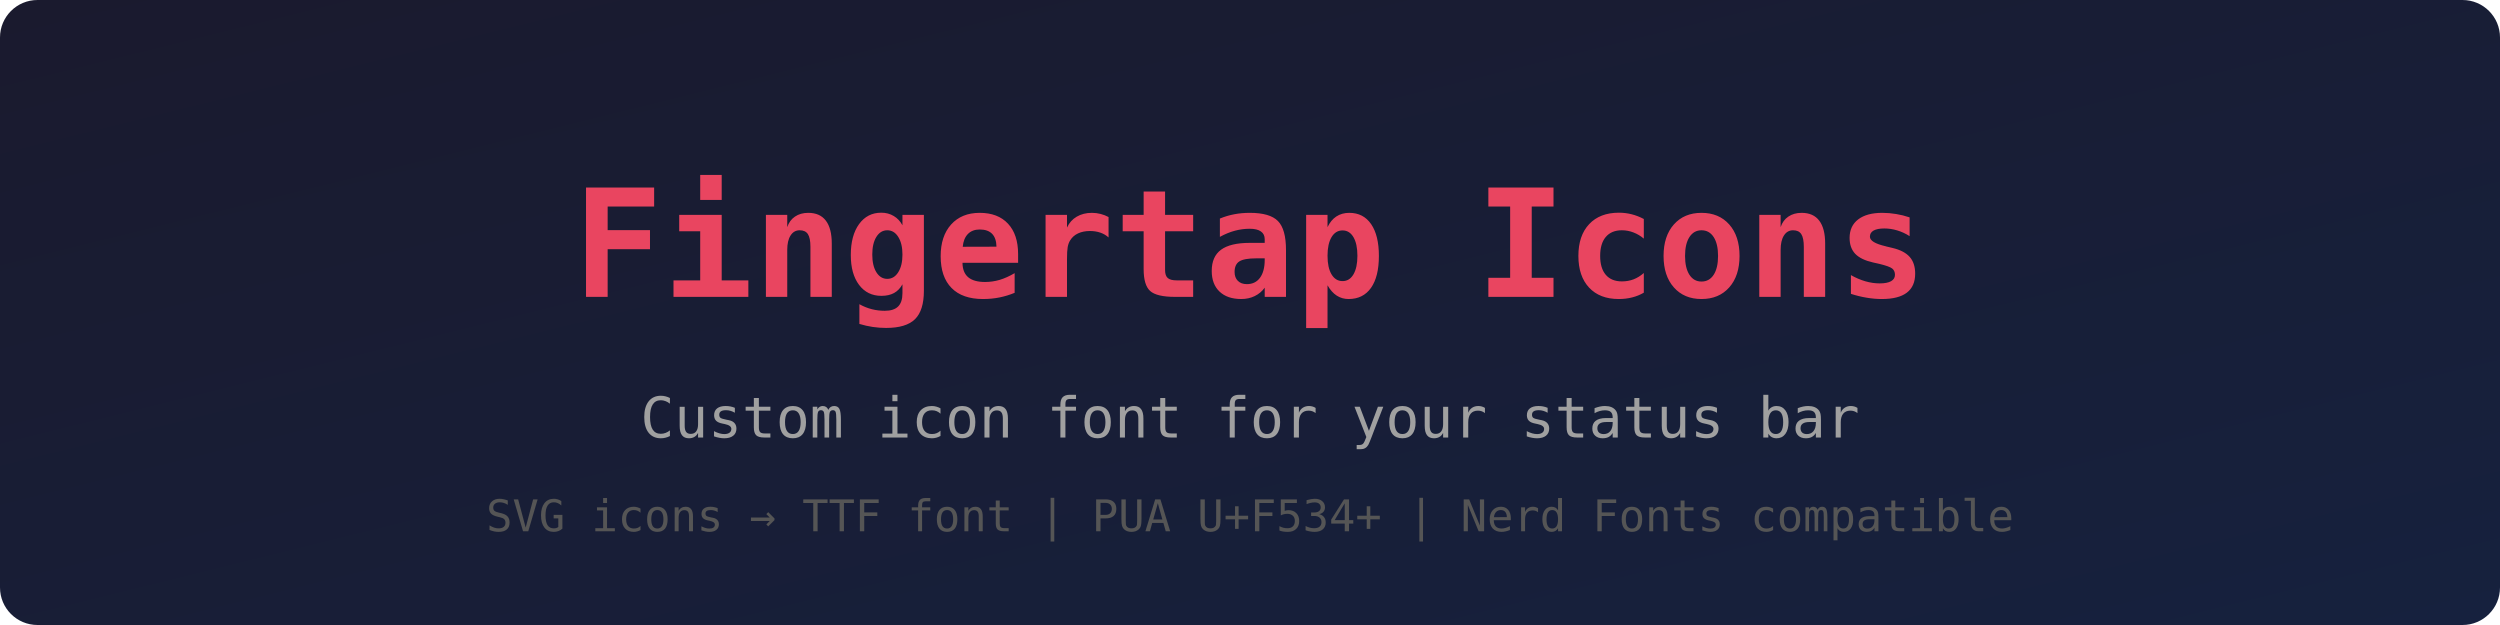
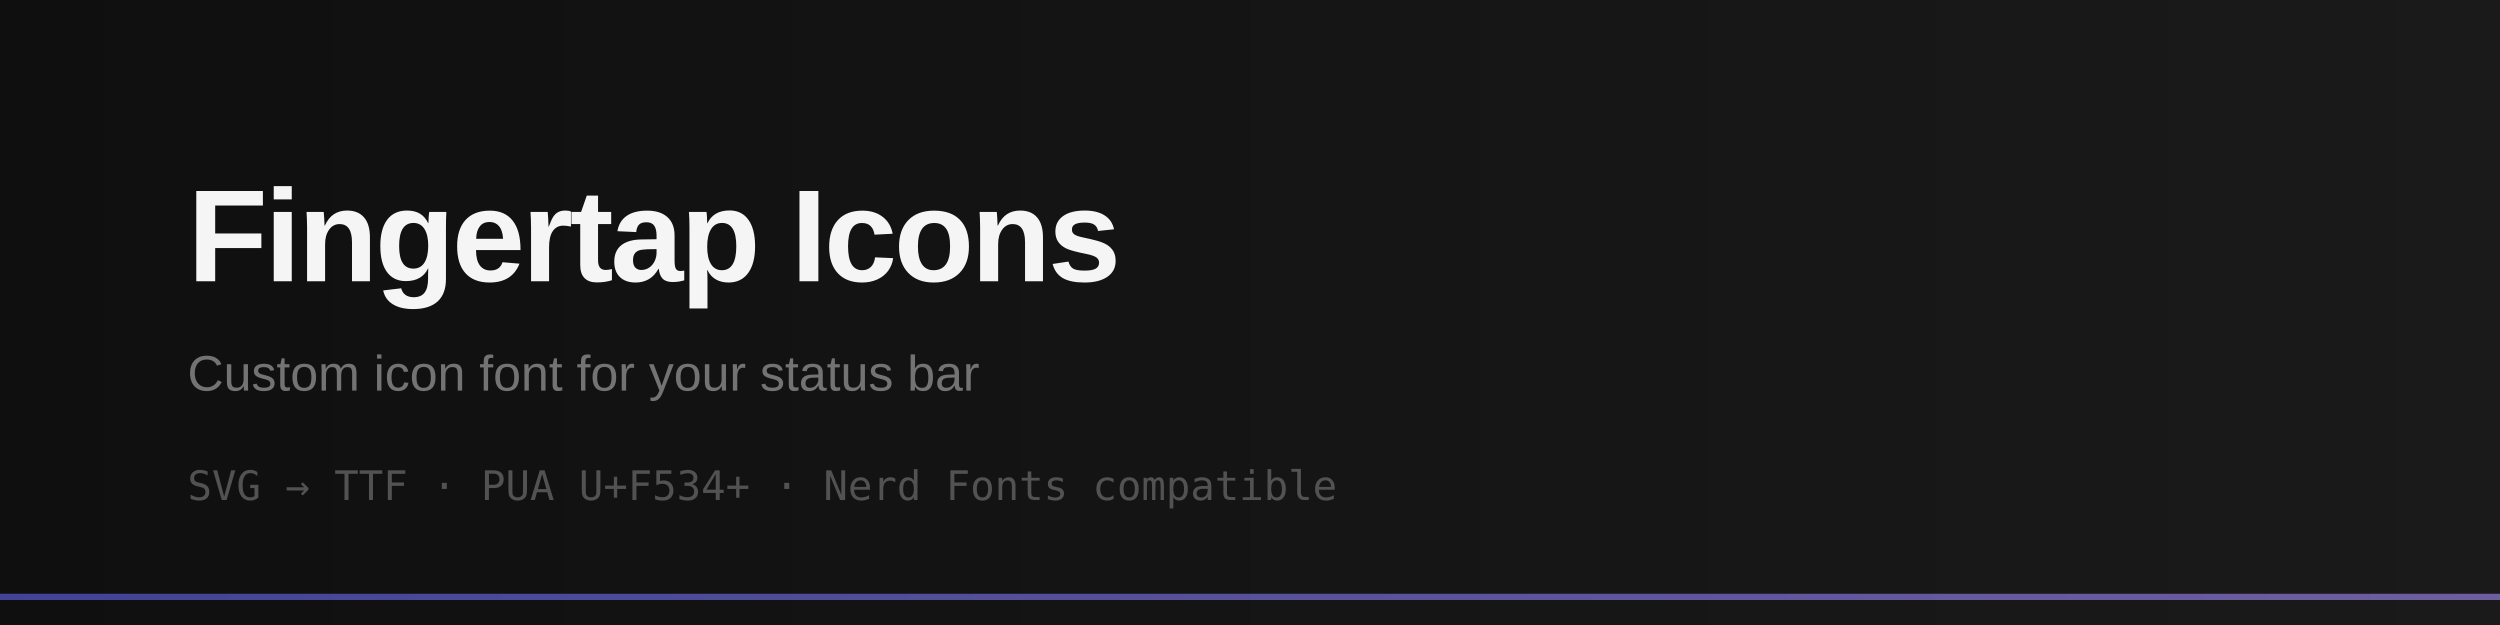
<svg xmlns="http://www.w3.org/2000/svg" width="800" height="200" viewBox="0 0 800 200">
  <defs>
-     <linearGradient id="bg" x1="0%" y1="0%" x2="100%" y2="100%">
-       <stop offset="0%" style="stop-color:#1a1a2e" />
-       <stop offset="100%" style="stop-color:#16213e" />
+     <linearGradient id="bg" x1="0%" y1="0%" x2="100%" y2="0%">
+       <stop offset="0%" style="stop-color:#0f0f0f" />
+       <stop offset="100%" style="stop-color:#1a1a1a" />
+     </linearGradient>
+     <linearGradient id="accent" x1="0%" y1="0%" x2="100%" y2="0%">
+       <stop offset="0%" style="stop-color:#6366f1" />
+       <stop offset="100%" style="stop-color:#a78bfa" />
    </linearGradient>
  </defs>
-   <rect width="800" height="200" rx="12" fill="url(#bg)" />
-   <text x="400" y="95" text-anchor="middle" font-family="monospace, sans-serif" font-size="48" font-weight="bold" fill="#e94560">Fingertap Icons</text>
-   <text x="400" y="140" text-anchor="middle" font-family="monospace, sans-serif" font-size="18" fill="#a0a0a0">Custom icon font for your status bar</text>
-   <text x="400" y="170" text-anchor="middle" font-family="monospace, sans-serif" font-size="14" fill="#555">SVG icons  →  TTF font  |  PUA U+F534+  |  Nerd Fonts compatible</text>
+   <rect width="800" height="200" fill="url(#bg)" />
+   <rect x="0" y="190" width="800" height="2" fill="url(#accent)" opacity="0.6" />
+   <text x="60" y="90" font-family="'SF Pro Display', 'Helvetica Neue', Arial, sans-serif" font-size="42" font-weight="600" fill="#f5f5f5" letter-spacing="-1">Fingertap Icons</text>
+   <text x="60" y="125" font-family="'SF Pro Display', 'Helvetica Neue', Arial, sans-serif" font-size="16" fill="#737373">Custom icon font for your status bar</text>
+   <text x="60" y="160" font-family="'SF Mono', 'Fira Code', 'Consolas', monospace" font-size="13" fill="#525252">SVG → TTF · PUA U+F534+ · Nerd Fonts compatible</text>
</svg>
